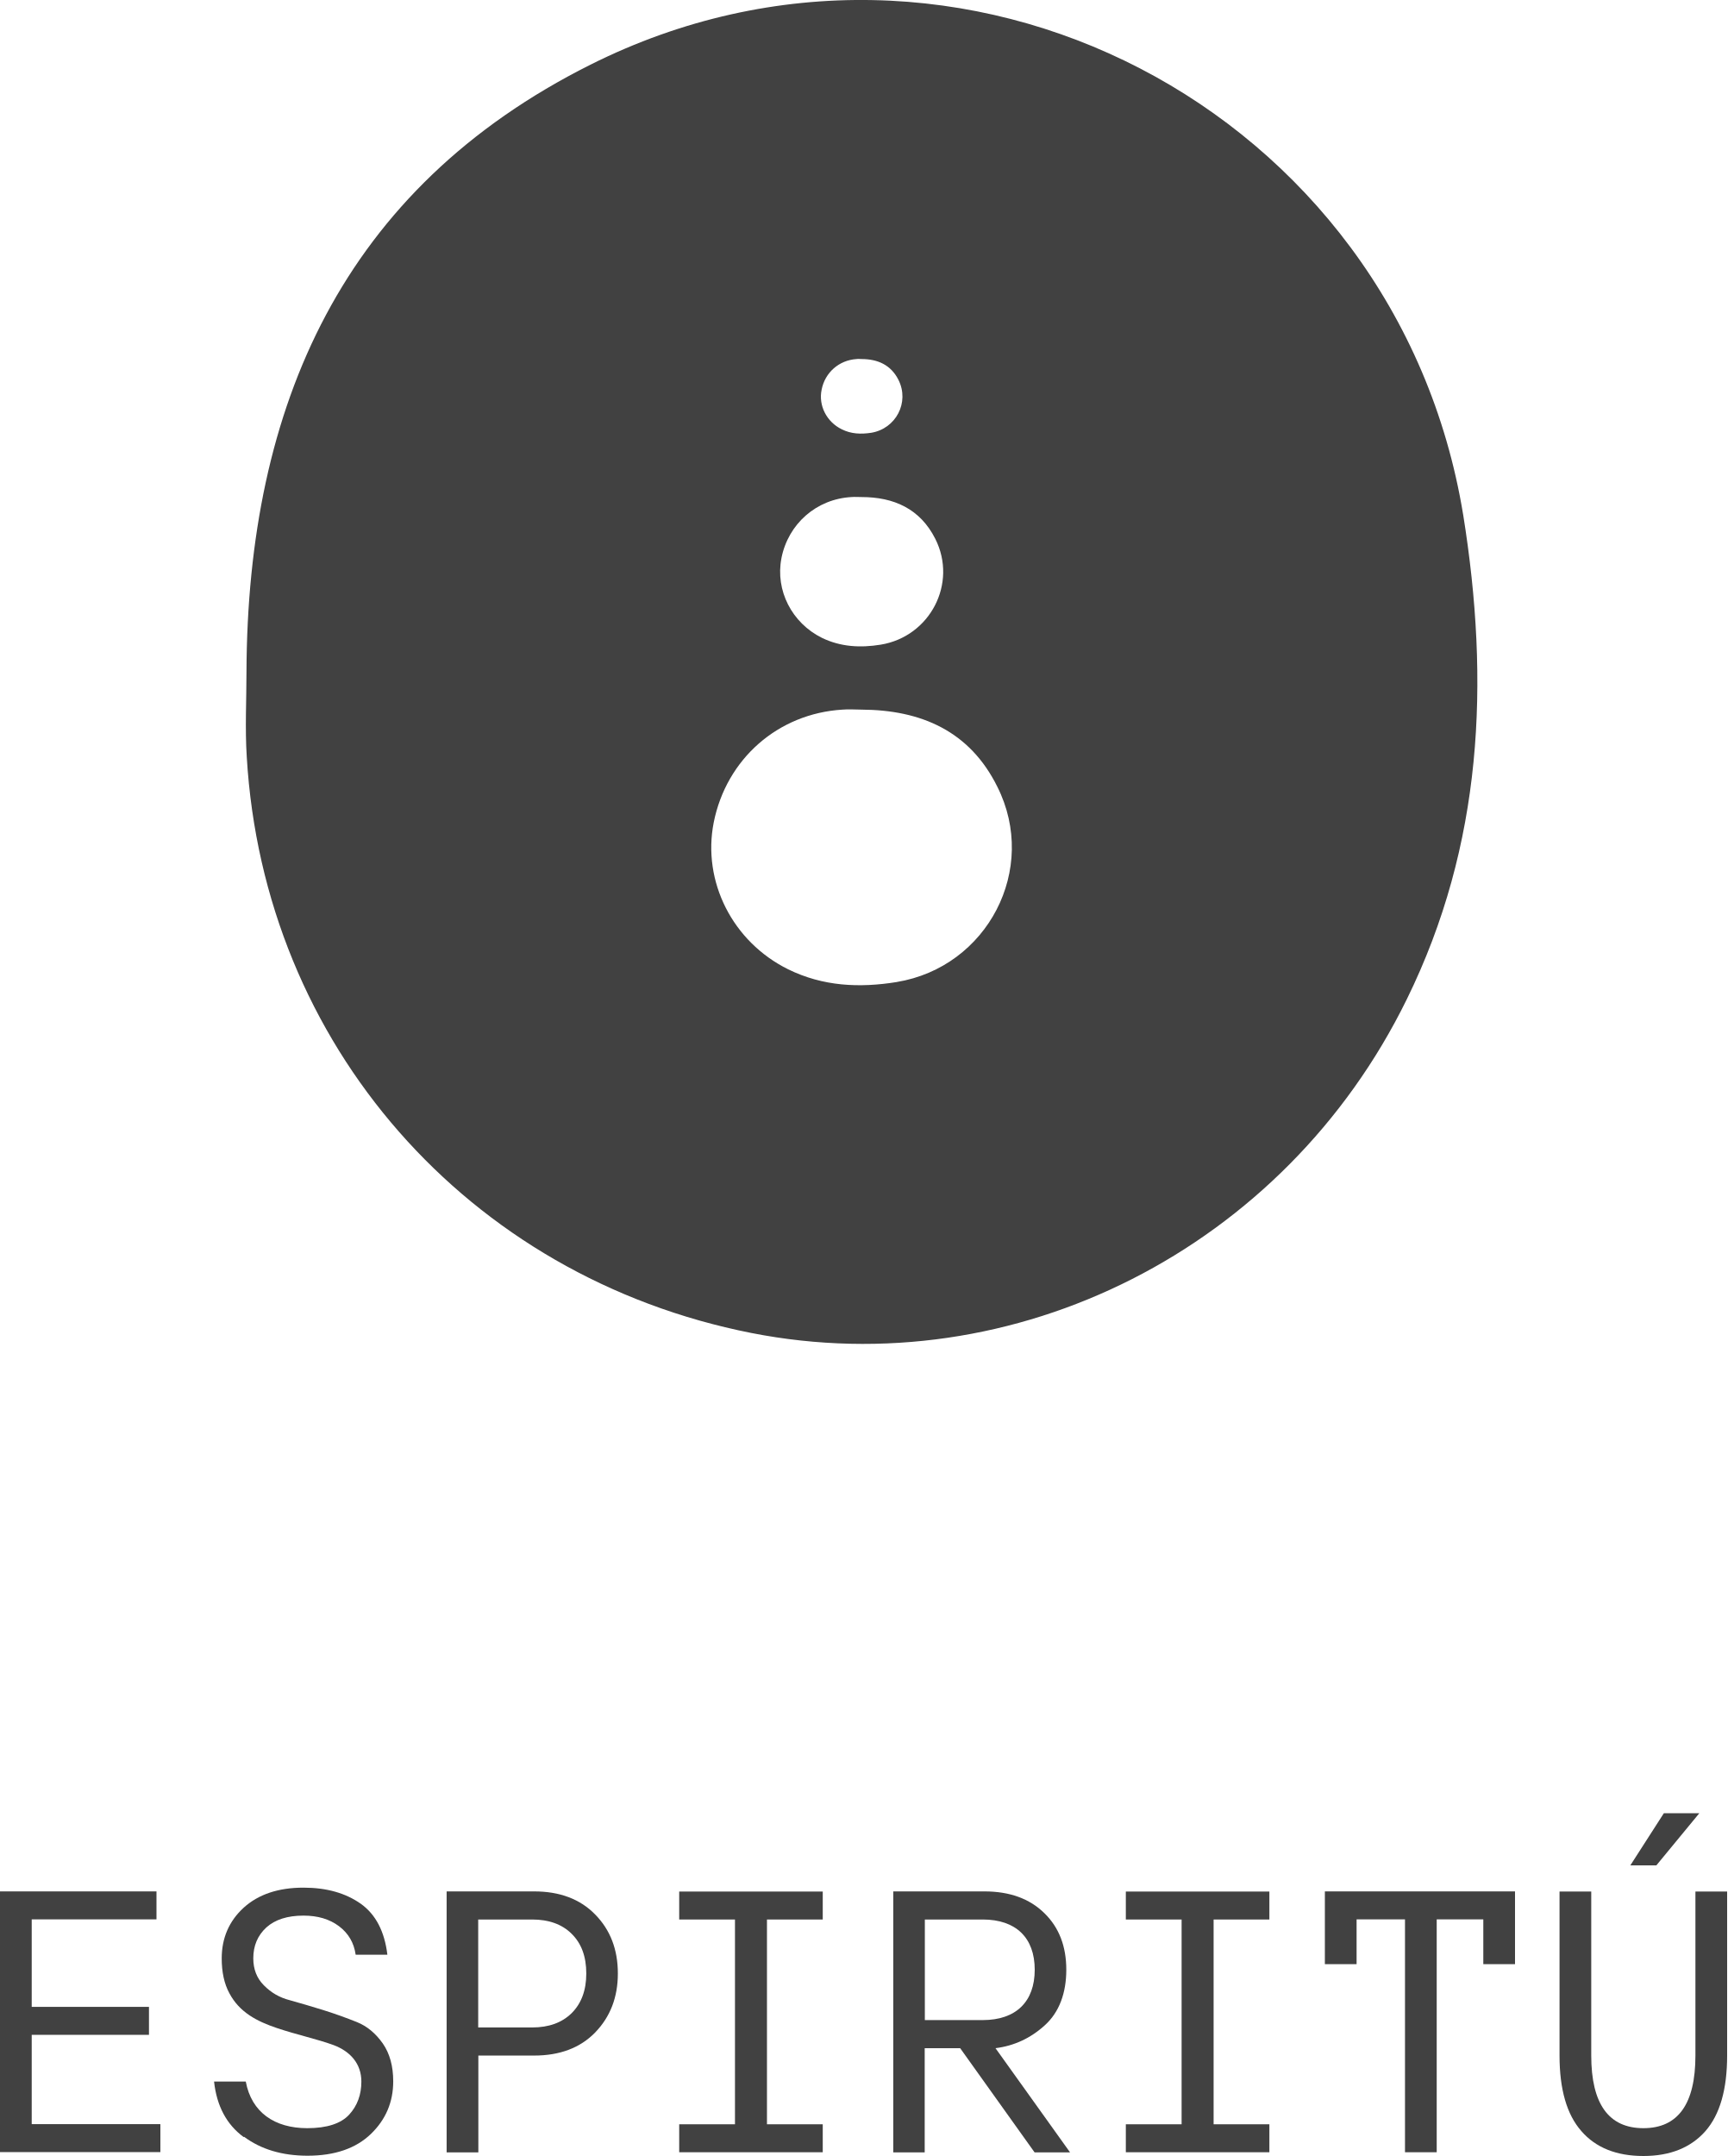
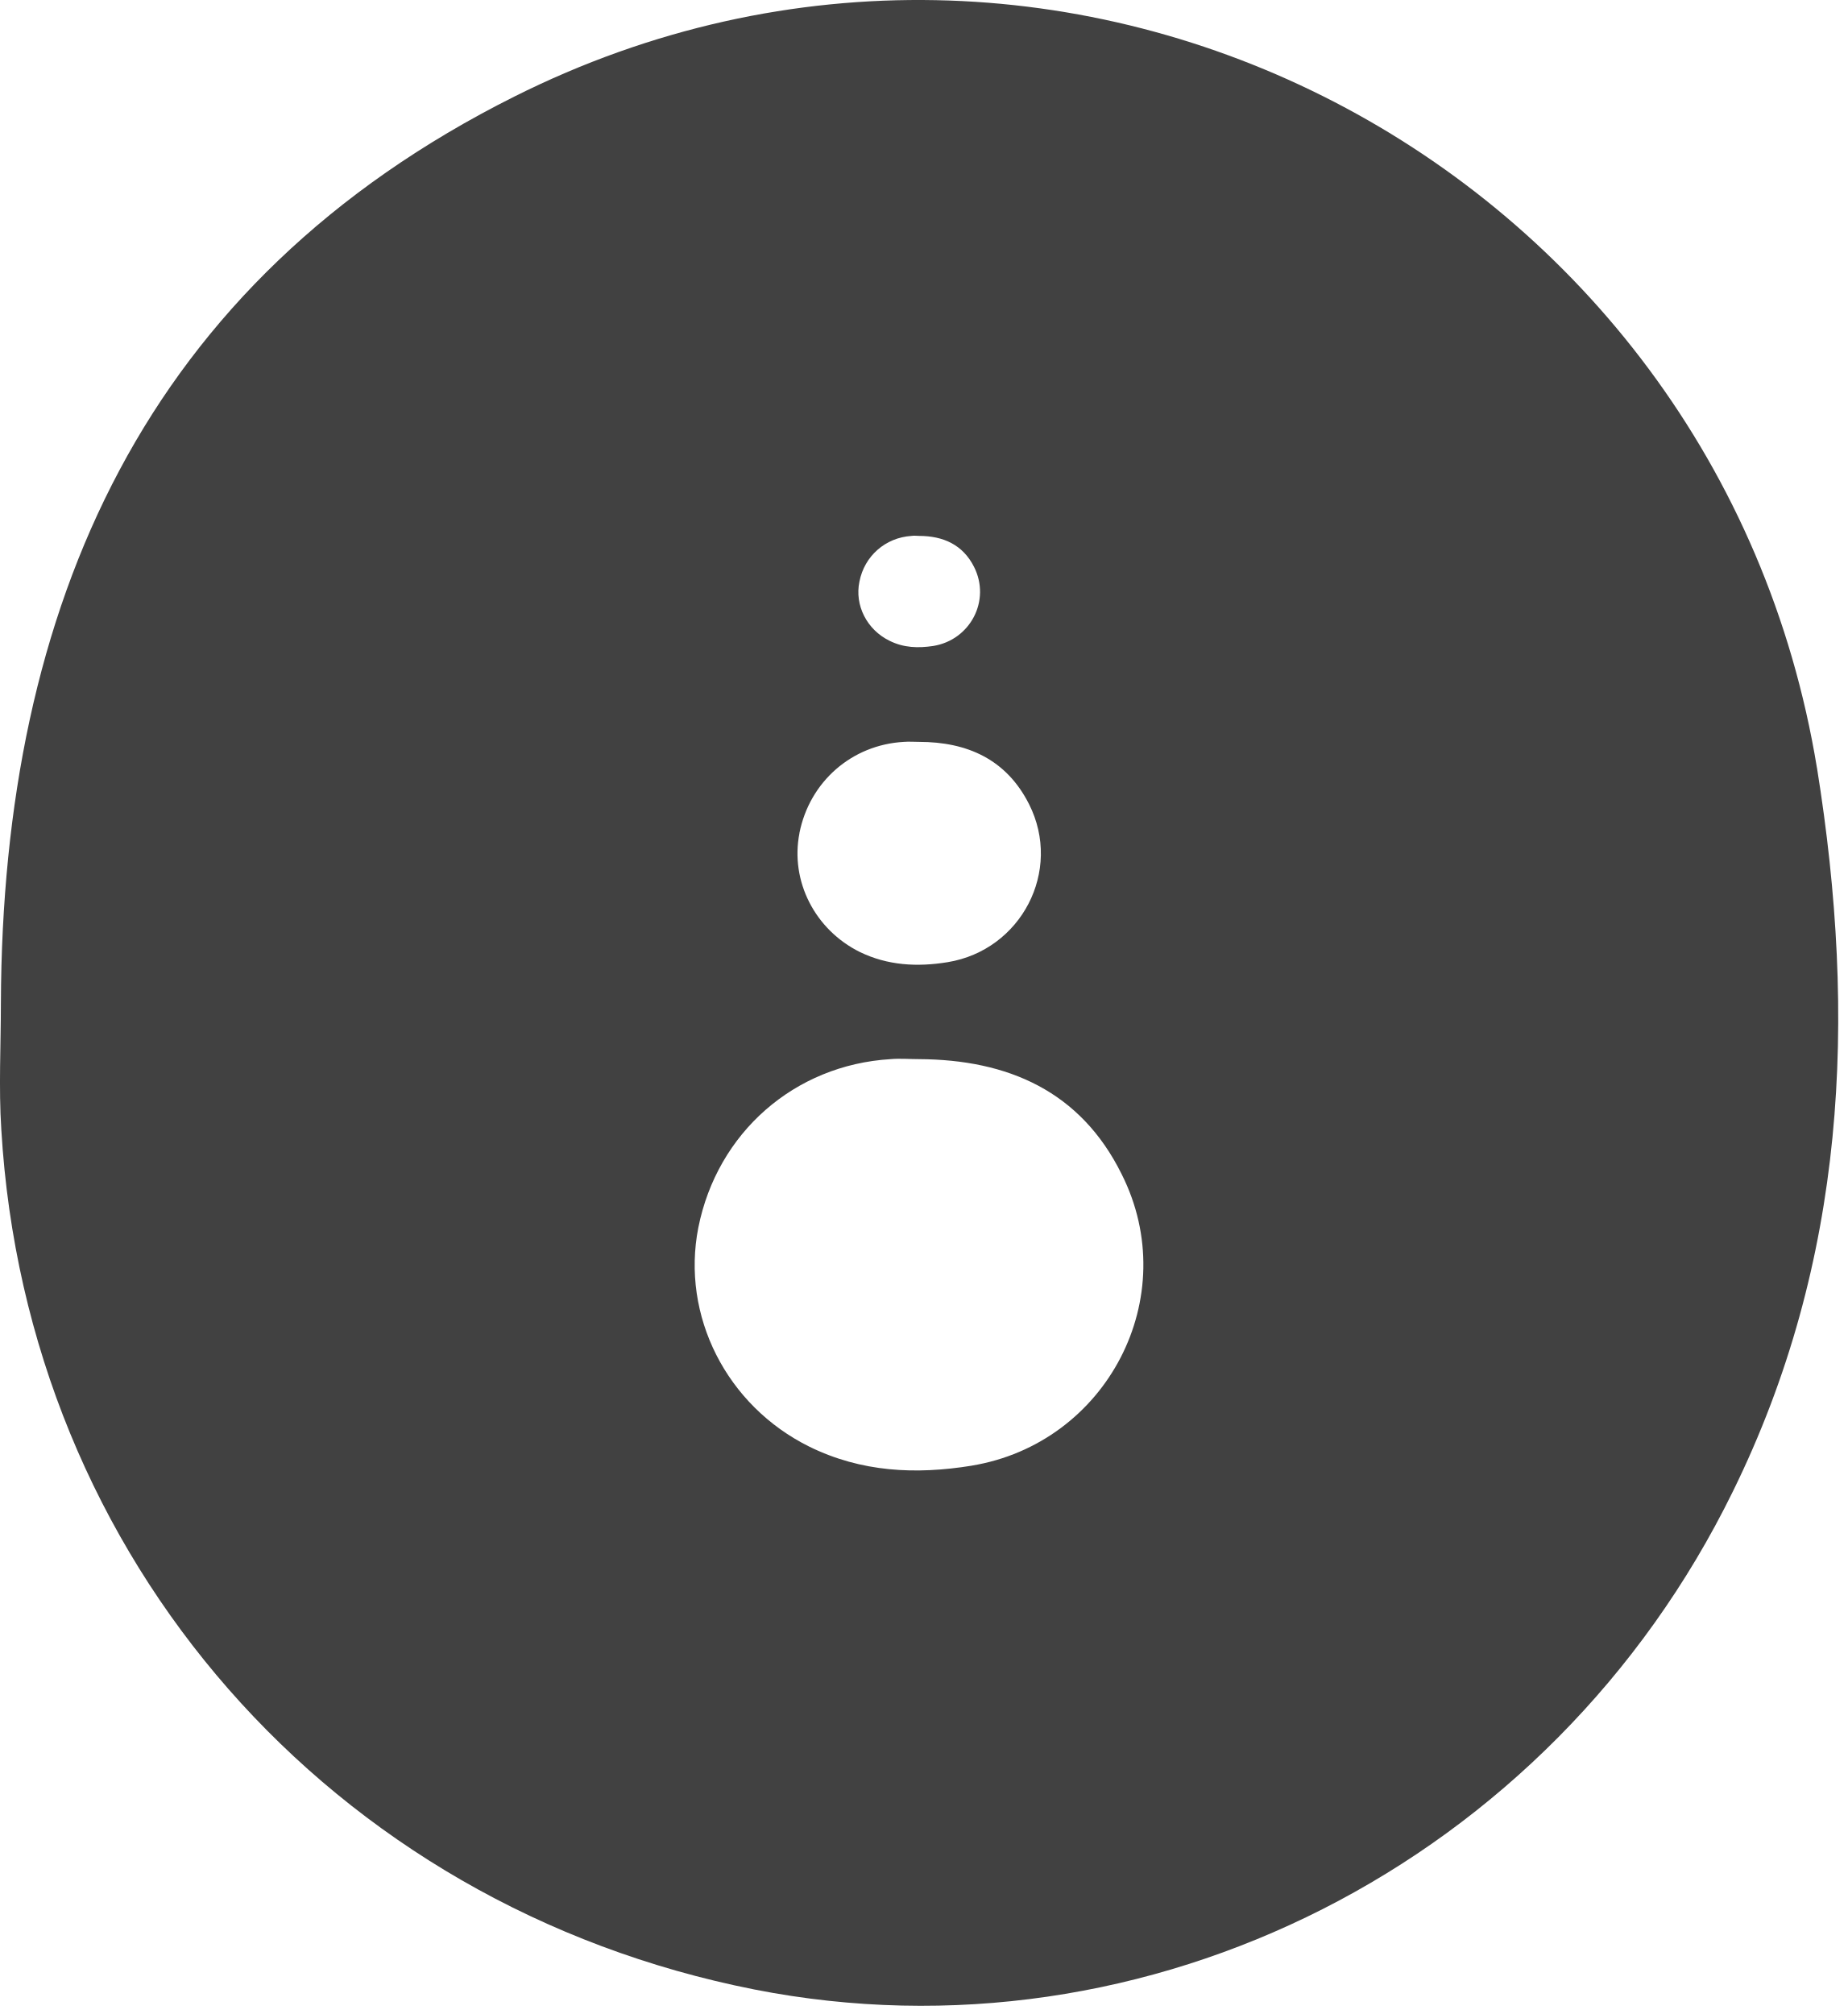
- <svg xmlns="http://www.w3.org/2000/svg" id="Layer_2" data-name="Layer 2" viewBox="0 0 124.17 154.98">
-   <defs>
-     <style>
-       .cls-1 {
-         fill: #414141;
-         stroke-width: 0px;
-       }
-     </style>
-   </defs>
-   <g id="Layer_1-2" data-name="Layer 1">
-     <g>
-       <path class="cls-1" d="M0,154.71v-18.75h11.25v2.01H2.28v6.29h8.43v2.01H2.28v6.42h9.25v2.01H0Z" />
-       <path class="cls-1" d="M17.52,153.62c-1.23-.9-1.94-2.24-2.13-3.99h2.28c.41,2.21,2.07,3.35,4.42,3.35,1.41,0,2.42-.33,3.01-.97.59-.64.88-1.44.88-2.38,0-1.29-.8-2.17-1.99-2.62-1.2-.44-2.67-.75-4.09-1.23-1.42-.48-2.68-1.12-3.41-2.5-.37-.68-.55-1.52-.55-2.5,0-1.46.52-2.68,1.58-3.65,1.06-.96,2.49-1.44,4.3-1.44,1.66,0,3.03.39,4.12,1.16,1.08.77,1.71,2,1.91,3.66h-2.28c-.12-.85-.52-1.54-1.2-2.05s-1.53-.76-2.55-.76c-1.16,0-2.05.29-2.67.85-.63.58-.94,1.32-.94,2.22,0,.78.25,1.43.76,1.94.5.51,1.11.88,1.86,1.07.75.21,1.54.44,2.41.71.86.27,1.66.56,2.41.86s1.36.82,1.87,1.54c.5.72.75,1.63.75,2.72,0,1.5-.54,2.76-1.61,3.79s-2.59,1.56-4.55,1.56c-1.82,0-3.35-.46-4.56-1.36Z" />
-       <path class="cls-1" d="M32.11,154.71v-18.75h6.29c1.84,0,3.31.55,4.39,1.66,1.09,1.11,1.63,2.52,1.63,4.24s-.55,3.12-1.63,4.24c-1.08,1.11-2.55,1.66-4.39,1.66h-4.01v6.96h-2.28ZM34.38,145.74h3.88c1.19,0,2.14-.34,2.84-1.03.69-.69,1.05-1.63,1.05-2.85s-.35-2.16-1.05-2.85c-.69-.69-1.65-1.03-2.84-1.03h-3.88v7.77Z" />
-       <path class="cls-1" d="M48.83,154.71v-2.01h4.01v-14.72h-4.01v-2.01h10.32v2.01h-4.01v14.72h4.01v2.01h-10.32Z" />
-       <path class="cls-1" d="M64.22,154.71v-18.75h6.56c1.8,0,3.24.52,4.3,1.56,1.06,1.03,1.58,2.39,1.58,4.07s-.51,3.05-1.53,3.98c-1.03.94-2.21,1.49-3.56,1.66l5.36,7.49h-2.55l-5.35-7.49h-2.55v7.49h-2.28ZM66.49,145.21h4.16c2.39,0,3.74-1.32,3.74-3.62s-1.35-3.61-3.74-3.61h-4.16v7.23Z" />
-       <path class="cls-1" d="M80.94,154.71v-2.01h4.01v-14.72h-4.01v-2.01h10.32v2.01h-4.01v14.72h4.01v2.01h-10.32Z" />
-       <path class="cls-1" d="M101.01,154.71v-16.74h-3.48v3.22h-2.28v-5.23h13.67v5.23h-2.28v-3.22h-3.35v16.74h-2.29Z" />
-       <path class="cls-1" d="M118.15,154.98c-1.94,0-3.43-.6-4.46-1.79-1.05-1.19-1.57-3.01-1.57-5.43v-11.79h2.28v11.79c0,3.48,1.26,5.22,3.75,5.22s3.74-1.74,3.74-5.22v-11.79h2.28v11.79c0,2.43-.52,4.24-1.56,5.43-1.05,1.19-2.54,1.79-4.46,1.79ZM117.21,134.09l2.41-3.75h2.55l-3.09,3.75h-1.87Z" />
-     </g>
-     <path class="cls-1" d="M105.19,36.99C100.41,7.85,68.93-8.62,42.45,4.65c-17.81,8.92-24.66,24.51-24.73,43.65,0,2.05-.11,4.07.02,6.1,1.22,20.68,15.87,37.39,36.28,41.42,18.92,3.72,38.33-6.05,47.12-23.99,5.45-11.09,5.99-22.77,4.05-34.85ZM59.07,28.01c.24-1.23,1.25-2.12,2.51-2.2.13-.02.25,0,.36,0,1.16,0,2.11.42,2.65,1.49.82,1.62-.18,3.52-1.96,3.81-.73.11-1.43.09-2.11-.25-1.09-.53-1.69-1.71-1.45-2.85ZM56.18,40.12c.49-2.47,2.52-4.25,5.03-4.39.24-.02.49,0,.73,0,2.32,0,4.21.84,5.3,3,1.62,3.21-.38,7.03-3.92,7.61-1.47.24-2.89.16-4.23-.49-2.16-1.07-3.36-3.41-2.91-5.72ZM64.48,70.59c-2.71.44-5.32.31-7.81-.91-4.01-1.98-6.19-6.32-5.36-10.55.91-4.58,4.63-7.84,9.26-8.12.45-.04.91,0,1.36,0,4.29.02,7.79,1.54,9.77,5.54,2.98,5.92-.71,12.97-7.23,14.04Z" />
-   </g>
+ <svg xmlns="http://www.w3.org/2000/svg" width="89" height="97" viewBox="0 0 89 97" fill="none">
+   <path d="M87.513 36.991C82.734 7.851 51.254 -8.619 24.773 4.651C6.963 13.571 0.113 29.161 0.043 48.301C0.043 50.351 -0.067 52.371 0.063 54.401C1.283 75.081 15.934 91.791 36.343 95.821C55.264 99.541 74.674 89.771 83.463 71.831C88.913 60.741 89.454 49.061 87.513 36.981V36.991ZM41.394 28.011C41.633 26.781 42.644 25.891 43.904 25.811C44.033 25.791 44.154 25.811 44.264 25.811C45.423 25.811 46.373 26.231 46.913 27.301C47.733 28.921 46.733 30.821 44.953 31.111C44.224 31.221 43.523 31.201 42.843 30.861C41.754 30.331 41.154 29.151 41.394 28.011ZM38.504 40.121C38.993 37.651 41.023 35.871 43.533 35.731C43.773 35.711 44.023 35.731 44.264 35.731C46.584 35.731 48.474 36.571 49.563 38.731C51.184 41.941 49.184 45.761 45.644 46.341C44.173 46.581 42.754 46.501 41.413 45.851C39.254 44.781 38.053 42.441 38.504 40.131V40.121ZM46.803 70.591C44.093 71.031 41.483 70.901 38.993 69.681C34.983 67.701 32.803 63.361 33.633 59.131C34.544 54.551 38.264 51.291 42.894 51.011C43.343 50.971 43.803 51.011 44.254 51.011C48.544 51.031 52.044 52.551 54.023 56.551C57.004 62.471 53.313 69.521 46.794 70.591H46.803Z" fill="#414141" />
</svg>
